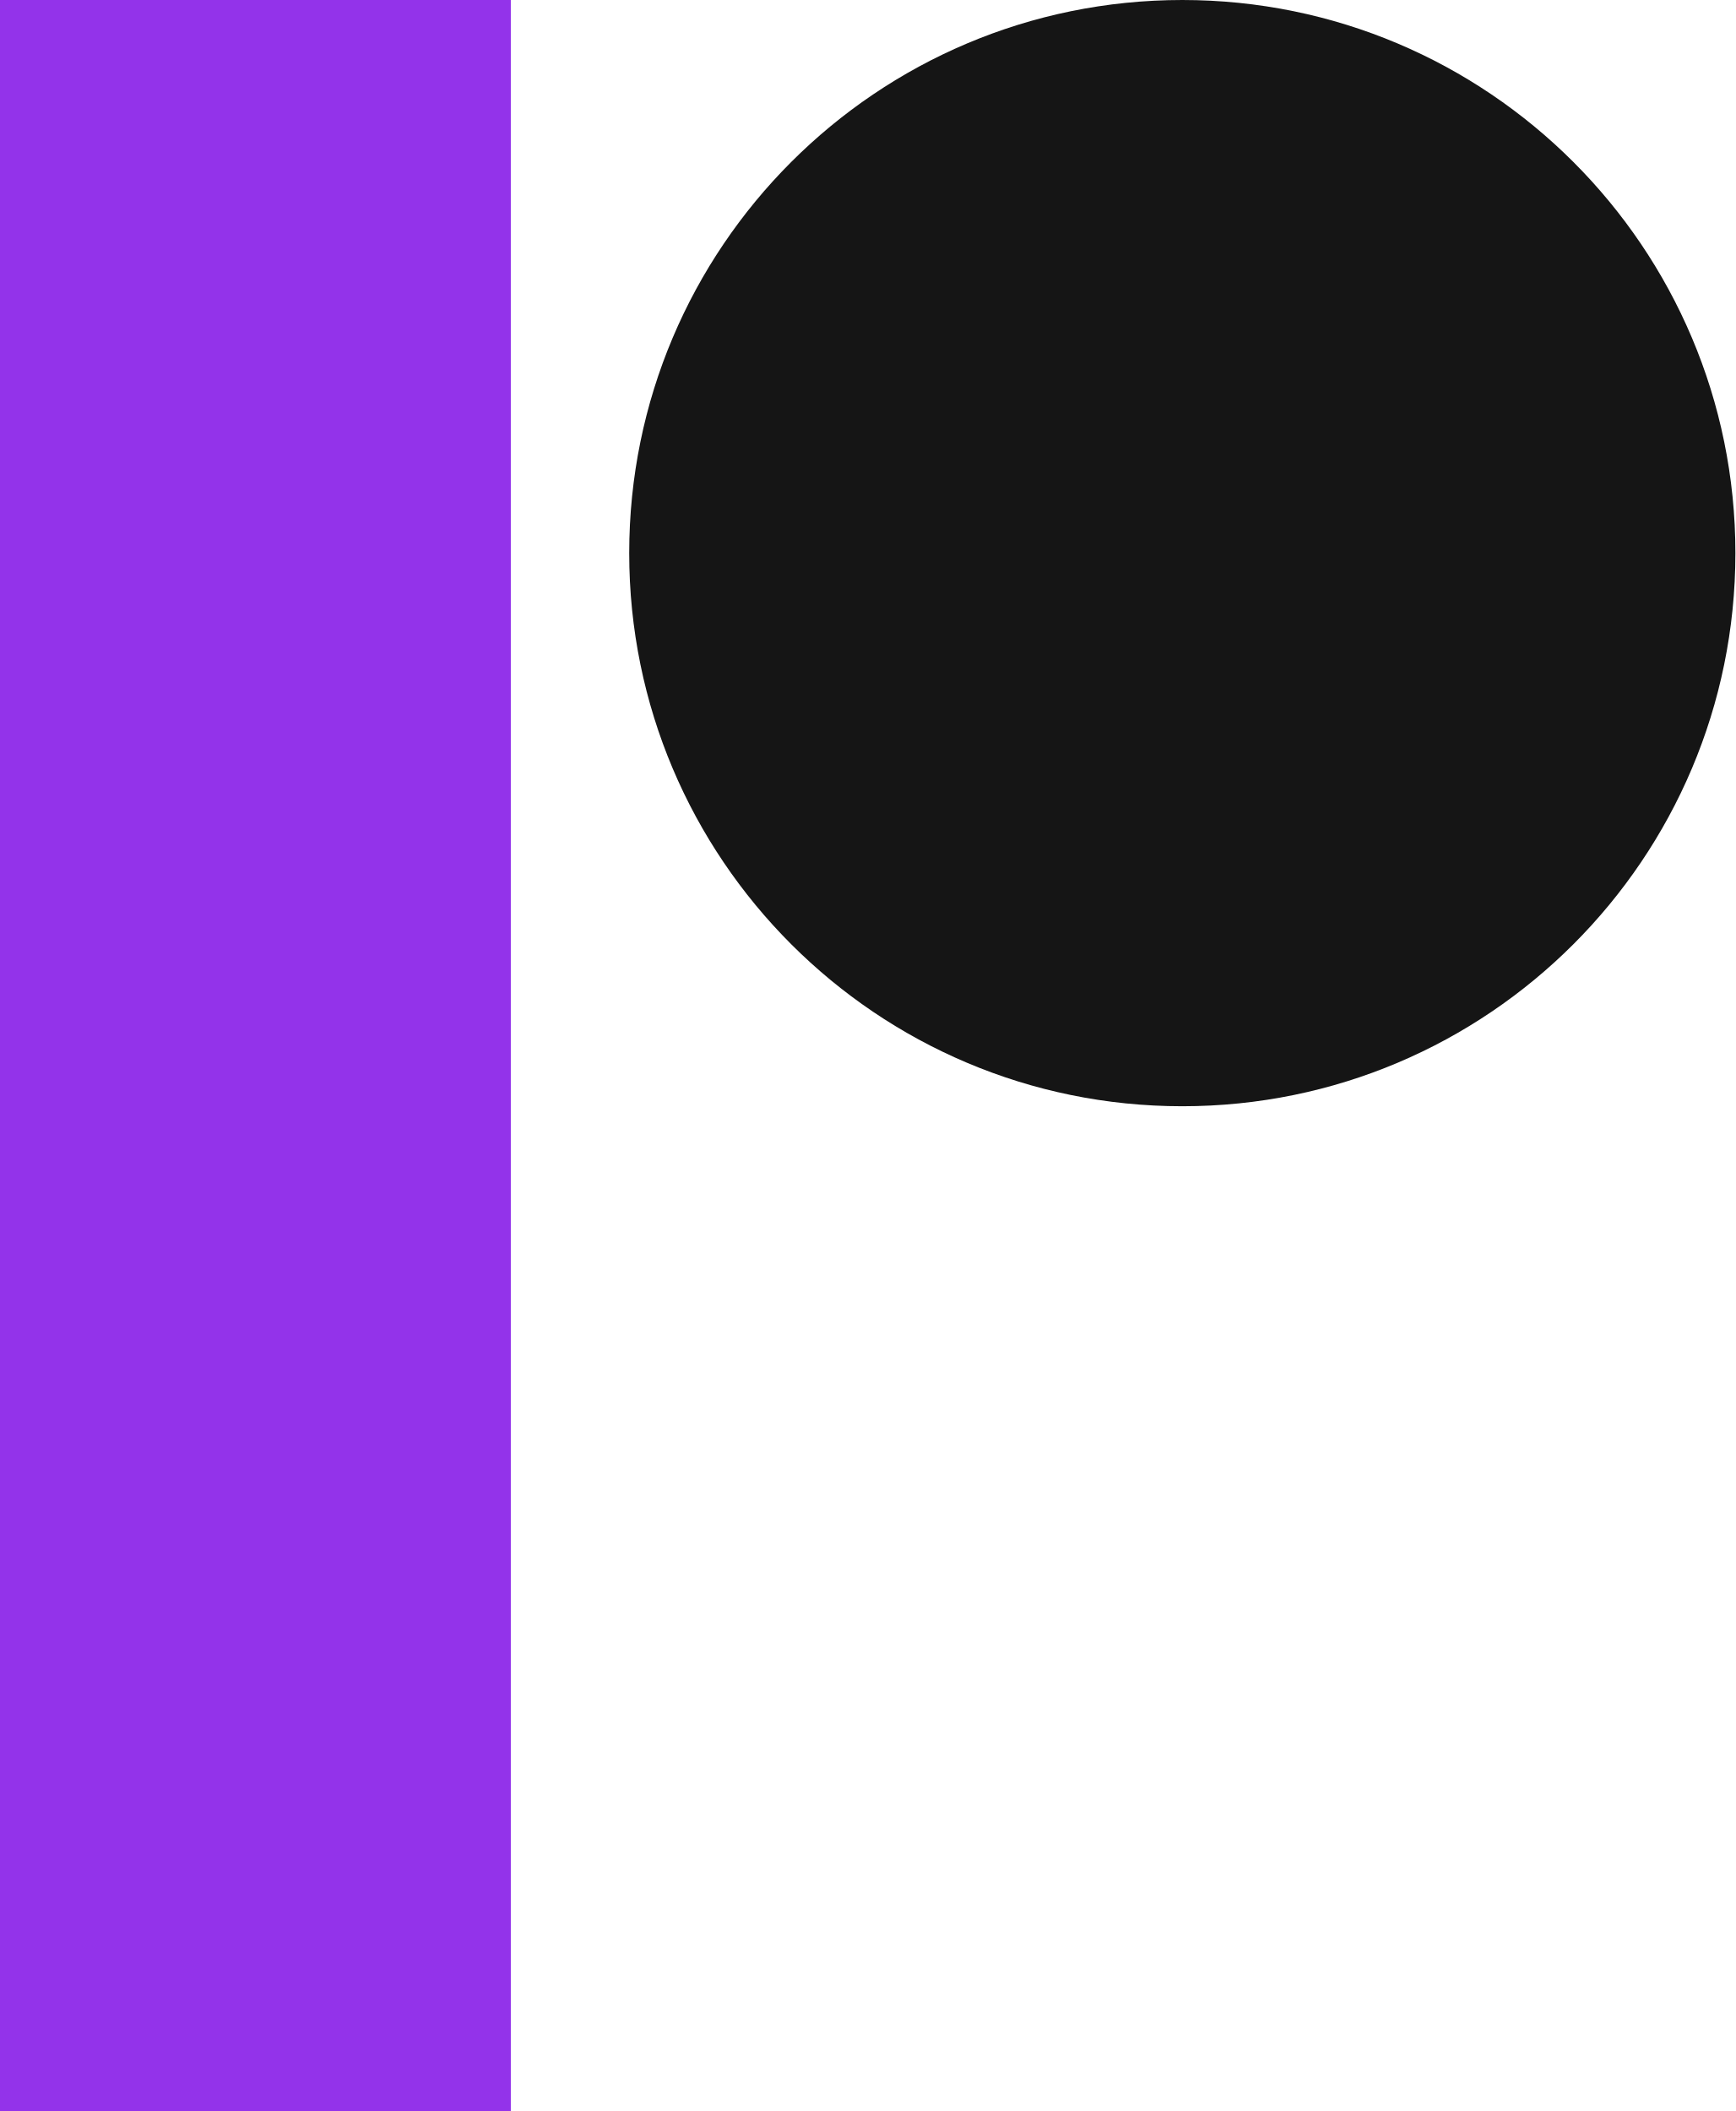
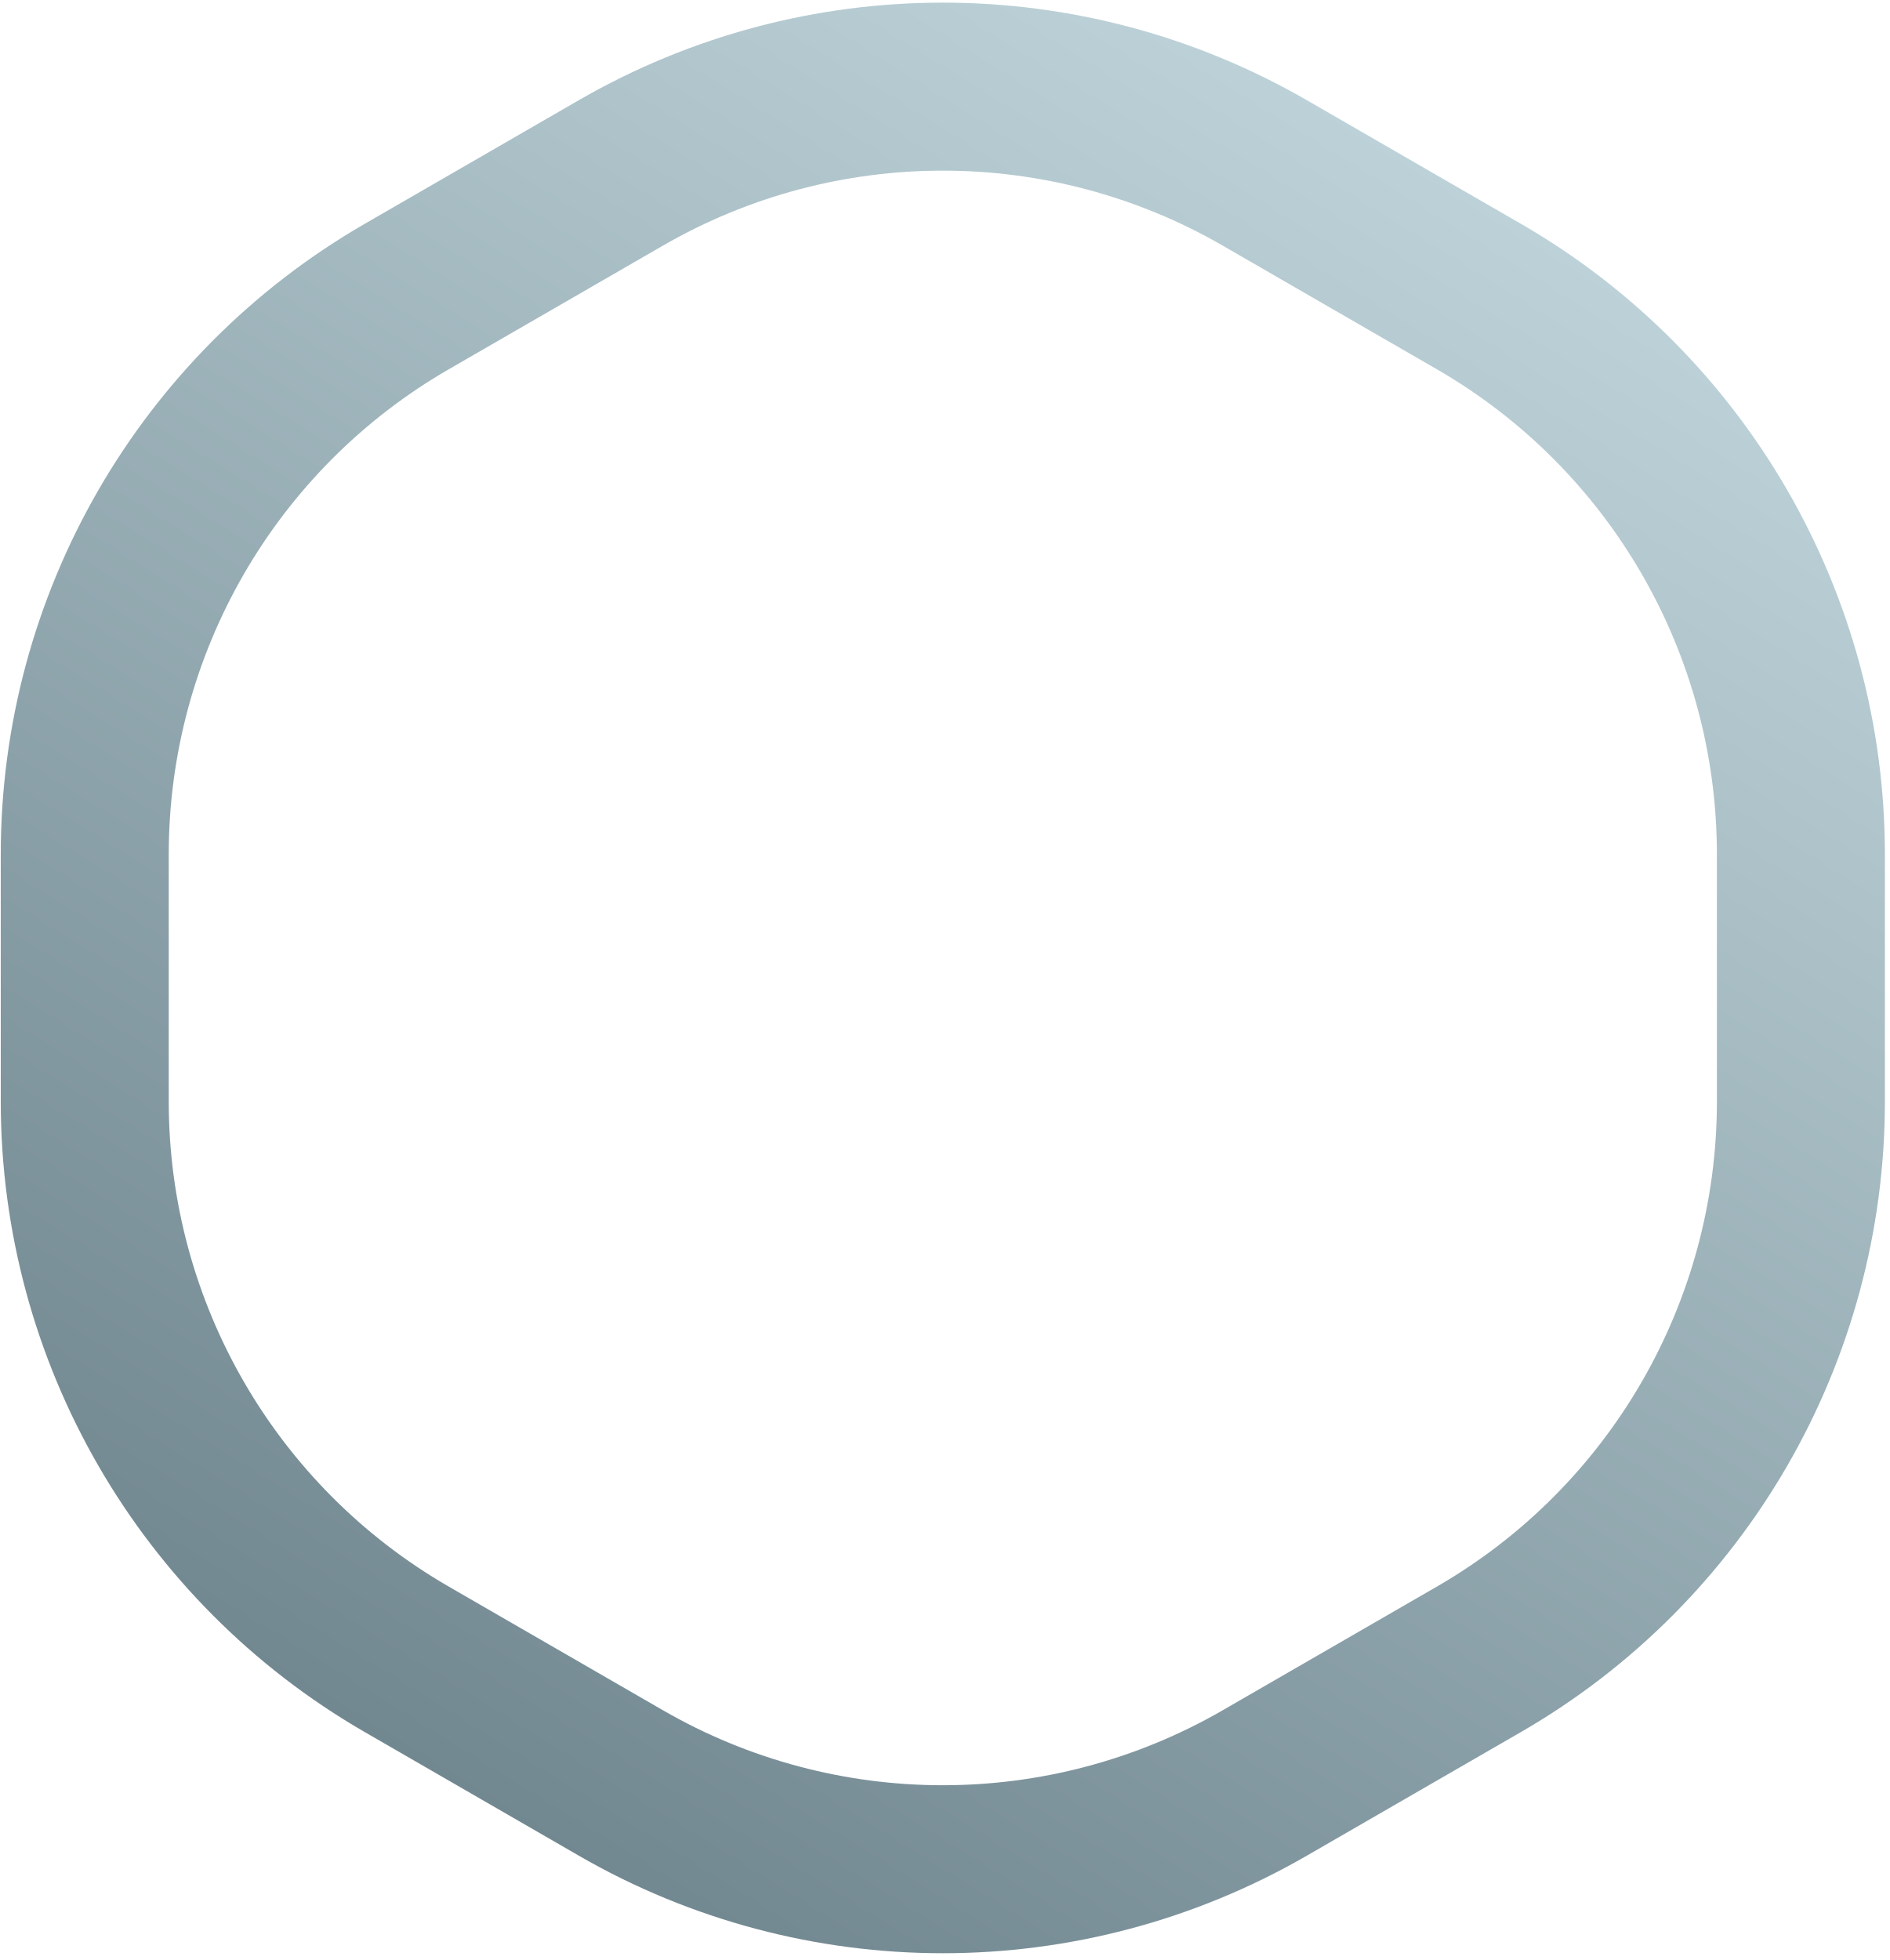
- <svg xmlns="http://www.w3.org/2000/svg" width="513" height="624" viewBox="0 0 513 624" fill="none">
-   <rect width="151" height="624" fill="#9333EA" />
-   <circle cx="349.5" cy="163.5" r="163.5" fill="#151515" />
+ <svg xmlns="http://www.w3.org/2000/svg" width="270" height="280" viewBox="0 0 270 280" fill="none">
+   <path d="M211.301 42.366L180.705 24.702C152.24 8.267 117.17 8.267 88.705 24.702L58.109 42.366C29.644 58.8 12.109 89.172 12.109 122.04V157.369C12.109 190.238 29.644 220.61 58.109 237.044L88.705 254.708C117.17 271.143 152.24 271.143 180.705 254.708L211.301 237.044C239.766 220.61 257.301 190.238 257.301 157.37V122.041C257.301 89.172 239.766 58.8 211.301 42.366Z" stroke="url(#paint0_linear_1046_3)" stroke-width="24" />
+   <defs>
+     <linearGradient id="paint0_linear_1046_3" x1="214.5" y1="12" x2="56" y2="267" gradientUnits="userSpaceOnUse">
+       <stop stop-color="#C1D6DC" />
+       <stop offset="1" stop-color="#6E848D" />
+     </linearGradient>
+   </defs>
</svg>
